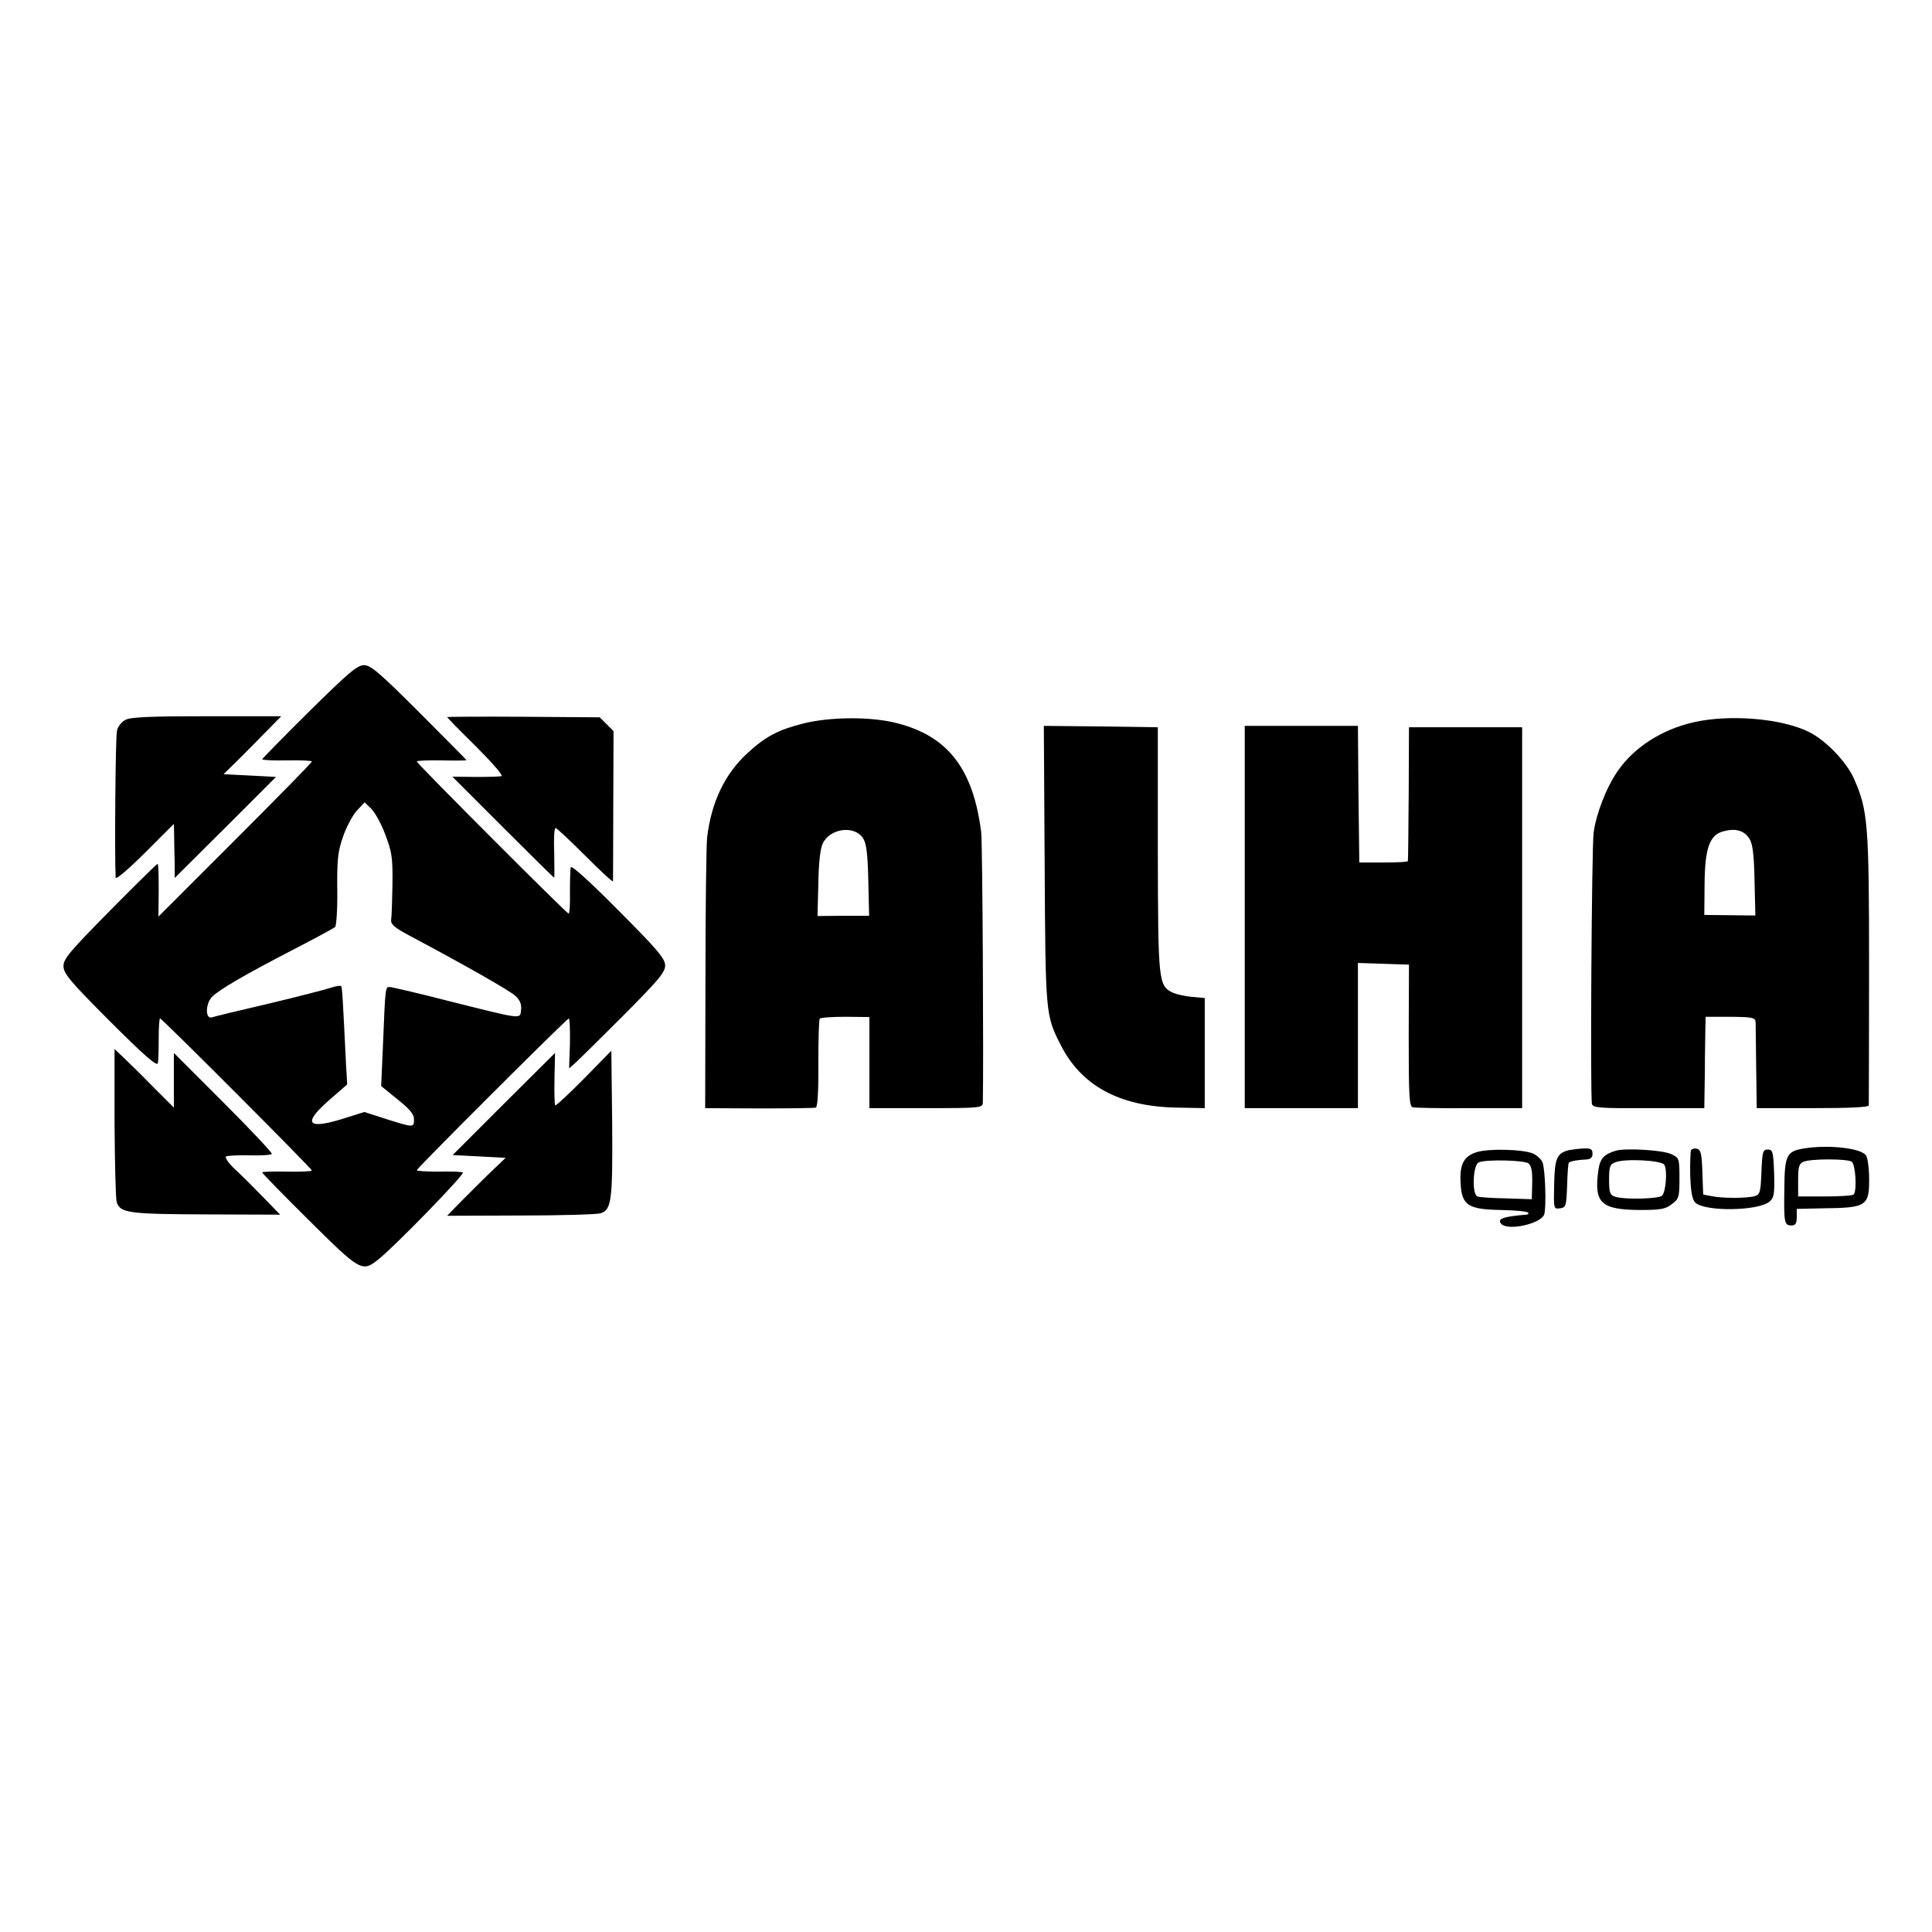
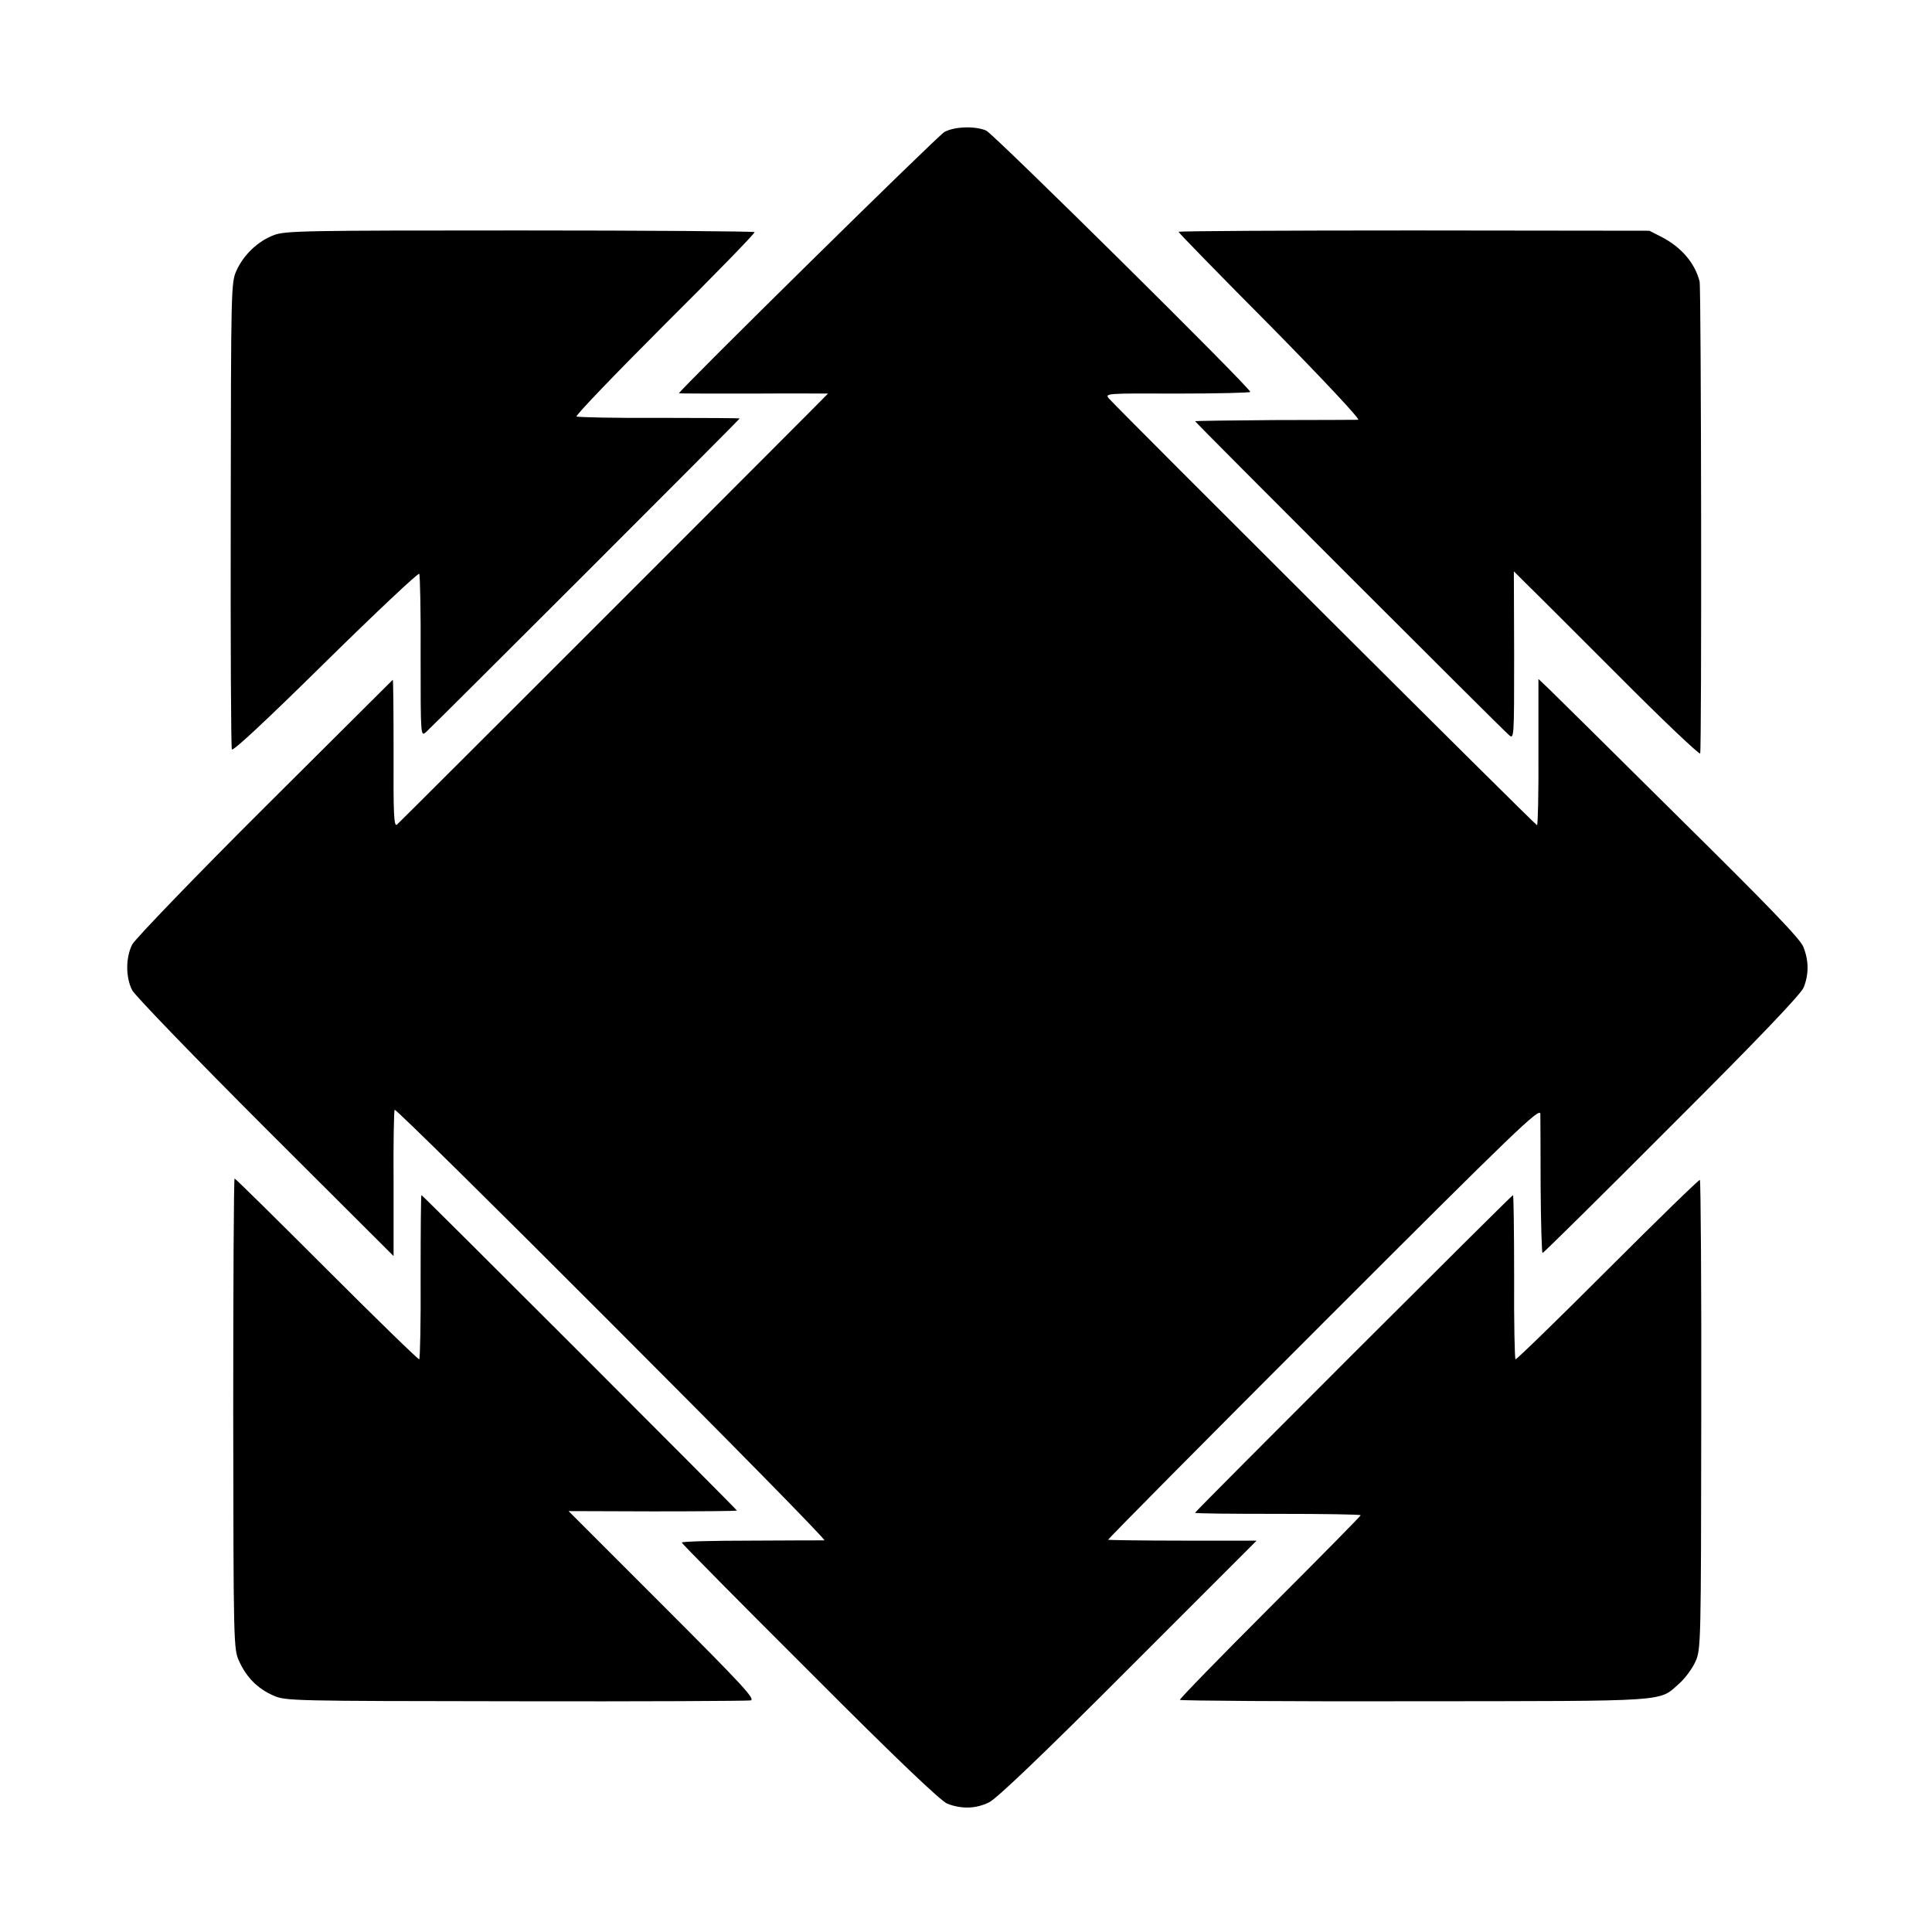
- <svg xmlns="http://www.w3.org/2000/svg" version="1.0" width="700pt" height="700pt" viewBox="0 0 700 700" preserveAspectRatio="xMidYMid meet">
-   <g transform="translate(0,700) scale(0.1,-0.1)" fill="#000000" stroke="none">
-     <path d="M1120 4422 c-94 -93 -170 -171 -170 -173 0 -3 41 -5 90 -4 50 1 90 -1 90 -4 0 -4 -125 -131 -278 -284 l-278 -278 1 95 c0 53 -1 96 -4 96 -3 0 -80 -76 -173 -170 -144 -146 -168 -174 -168 -200 0 -27 23 -55 169 -201 124 -124 170 -164 173 -151 2 9 3 50 3 90 0 39 2 72 5 72 7 0 550 -544 550 -551 0 -3 -40 -5 -90 -4 -49 1 -90 0 -90 -3 0 -3 76 -81 170 -174 182 -181 192 -187 246 -145 59 45 322 316 311 319 -7 3 -47 4 -89 3 -43 0 -78 2 -78 5 0 7 544 550 551 550 3 0 5 -41 4 -91 l-3 -90 26 23 c14 13 92 90 174 172 123 124 148 153 148 178 0 24 -27 57 -169 199 -99 100 -170 165 -173 157 -2 -7 -3 -48 -3 -90 1 -43 -1 -78 -5 -78 -7 0 -550 544 -550 551 0 3 41 5 90 4 50 -1 90 -1 90 1 0 1 -77 79 -171 173 -143 143 -176 171 -200 171 -25 0 -57 -28 -199 -168z m276 -446 c24 -63 27 -82 26 -181 -1 -60 -3 -119 -5 -129 -1 -15 14 -28 63 -54 205 -109 365 -200 387 -220 17 -15 23 -31 21 -50 -4 -36 10 -37 -266 32 -100 26 -192 47 -204 49 -23 2 -21 19 -31 -223 l-6 -135 59 -48 c44 -35 60 -54 60 -72 0 -31 -1 -31 -99 0 l-81 26 -86 -27 c-127 -38 -137 -11 -30 80 l54 47 -4 67 c-12 245 -14 285 -18 289 -3 3 -19 0 -38 -6 -18 -6 -118 -32 -223 -57 -104 -24 -198 -47 -207 -50 -25 -8 -24 50 1 75 25 25 117 79 291 169 80 41 149 79 154 83 5 5 9 66 8 136 -1 109 2 138 21 192 12 35 35 78 50 94 l28 30 24 -23 c13 -13 37 -55 51 -94z" />
-     <path d="M455 4392 c-14 -7 -28 -24 -31 -39 -6 -20 -9 -464 -5 -533 1 -8 48 32 106 90 l105 105 1 -43 c0 -23 1 -67 2 -98 l0 -55 184 183 183 183 -95 5 -95 5 53 52 c28 28 75 75 104 105 l52 53 -270 0 c-200 0 -276 -3 -294 -13z" />
-     <path d="M1620 4402 c0 -2 47 -50 105 -107 57 -57 99 -105 92 -107 -7 -2 -49 -3 -95 -3 l-83 1 183 -183 c101 -101 184 -183 186 -183 1 0 1 41 0 90 -2 50 0 90 5 90 4 0 52 -45 107 -100 55 -55 100 -97 101 -93 0 5 1 129 1 276 l1 268 -25 25 -25 25 -276 2 c-153 1 -277 0 -277 -1z" />
-     <path d="M2912 4379 c-92 -23 -138 -47 -204 -108 -82 -75 -131 -178 -146 -306 -3 -27 -6 -259 -6 -515 l-1 -465 195 -1 c107 0 200 1 206 3 6 2 10 59 9 159 0 86 2 159 5 163 3 4 44 7 93 7 l87 -1 0 -165 0 -165 205 0 c198 0 205 1 206 20 3 136 -1 943 -6 980 -29 229 -120 348 -306 395 -92 24 -241 23 -337 -1z m215 -416 c12 -18 17 -56 19 -153 l3 -128 -93 0 -94 -1 3 117 c1 74 7 128 16 146 26 55 115 67 146 19z" />
-     <path d="M6136 4383 c-115 -26 -216 -91 -275 -177 -41 -59 -78 -155 -87 -223 -7 -57 -13 -954 -6 -983 3 -14 32 -16 205 -15 l202 0 2 130 c0 72 2 146 2 166 l1 35 90 0 c83 -1 90 -3 91 -21 0 -11 1 -85 2 -165 l2 -145 203 0 c130 0 202 3 203 10 0 5 1 229 1 497 0 522 -4 571 -54 685 -27 62 -101 139 -162 170 -98 50 -289 66 -420 36z m202 -421 c12 -19 17 -54 19 -152 l3 -127 -92 1 -93 1 1 110 c1 132 18 180 68 193 44 12 75 3 94 -26z" />
-     <path d="M3785 3868 c3 -542 3 -546 58 -654 75 -148 213 -223 419 -227 l103 -2 0 200 0 199 -45 4 c-25 2 -56 9 -70 15 -53 26 -54 35 -55 517 l0 445 -207 3 -206 2 3 -502z" />
-     <path d="M4510 3677 l0 -692 205 0 205 0 0 263 0 263 92 -3 93 -3 -1 -257 c0 -224 2 -257 15 -260 9 -2 102 -4 206 -3 l190 0 0 690 0 690 -205 0 -205 0 -1 -240 c-1 -132 -2 -242 -3 -245 -1 -3 -40 -5 -88 -5 l-88 0 -3 248 -2 247 -205 0 -205 0 0 -693z" />
-     <path d="M415 2932 c1 -147 4 -276 8 -288 13 -39 44 -43 324 -44 l268 -1 -60 62 c-33 34 -79 80 -103 102 -24 22 -38 43 -33 47 6 3 44 5 86 4 41 -1 77 1 80 5 2 4 -77 88 -176 187 l-179 179 0 -99 0 -99 -74 74 c-40 41 -89 89 -107 106 l-34 32 0 -267z" />
-     <path d="M2116 3092 c-55 -56 -102 -99 -104 -97 -3 2 -4 46 -3 97 l2 93 -186 -185 -185 -185 96 -5 96 -5 -69 -66 c-37 -37 -85 -84 -105 -105 l-38 -39 268 1 c147 0 277 4 288 8 40 13 44 46 42 325 l-3 264 -99 -101z" />
-     <path d="M6537 2839 c-64 -10 -71 -24 -72 -146 -2 -124 0 -133 26 -133 14 0 19 7 19 30 l0 30 93 2 c165 2 171 7 169 122 -1 32 -6 64 -12 71 -21 26 -139 38 -223 24z m172 -48 c14 -9 20 -106 7 -119 -4 -4 -51 -7 -104 -7 l-97 0 0 59 c0 49 3 60 20 67 27 11 157 11 174 0z" />
-     <path d="M5352 2826 c-48 -14 -64 -44 -60 -112 4 -81 26 -96 147 -98 49 -1 93 -5 97 -9 4 -4 1 -8 -7 -8 -84 -7 -105 -15 -90 -33 23 -27 145 0 156 34 8 27 4 160 -6 188 -5 12 -21 27 -36 33 -36 15 -158 18 -201 5z m187 -42 c11 -11 14 -33 12 -89 l-1 -40 -92 3 c-51 1 -99 4 -105 7 -20 7 -17 112 4 123 21 12 170 9 182 -4z" />
-     <path d="M5685 2833 c-44 -11 -52 -29 -54 -124 -2 -89 -2 -90 21 -87 22 3 23 8 26 82 1 44 4 81 6 83 5 6 35 11 64 12 15 1 22 7 22 21 0 16 -6 20 -32 19 -18 -1 -42 -4 -53 -6z" />
-     <path d="M5855 2831 c-44 -13 -58 -29 -64 -72 -16 -118 9 -142 151 -143 73 0 93 3 115 21 26 19 28 25 28 94 0 71 -1 74 -29 87 -29 15 -165 23 -201 13z m175 -51 c12 -19 6 -98 -8 -112 -12 -12 -135 -15 -170 -4 -19 6 -22 15 -22 62 0 47 3 56 23 63 35 14 167 7 177 -9z" />
-     <path d="M6127 2833 c-2 -4 -4 -45 -3 -91 2 -60 7 -87 18 -99 35 -34 231 -31 270 4 16 14 18 29 16 102 -3 78 -5 86 -23 86 -18 0 -20 -8 -23 -81 -3 -75 -5 -82 -25 -88 -29 -8 -116 -8 -155 0 l-31 6 -3 82 c-2 66 -6 81 -20 84 -9 2 -18 -1 -21 -5z" />
+ <svg xmlns="http://www.w3.org/2000/svg" height="700pt" preserveAspectRatio="xMidYMid meet" viewBox="0 0 700 700" width="700pt">
+   <g transform="matrix(.1 0 0 -.1 0 700)">
+     <path d="m3422 6522c-23-12-962-937-962-947 0-1 122-1 270-1 149 1 270 0 270 0 0-2-1549-1551-1562-1562-11-8-13 43-12 259 0 148-1 268-3 266-1-1-210-209-464-462-256-255-469-477-480-497-24-48-24-119 0-166 11-20 228-245 483-500l464-463v261c-1 144 1 265 4 269s357-345 787-776c431-431 777-783 770-784-6 0-126 0-264-1-139 0-253-3-253-7 0-3 208-214 463-468 317-318 474-467 499-478 51-20 104-19 152 5 27 13 202 180 505 484l464 464h-267c-147 0-269 2-271 3-2 2 350 357 781 788 700 700 784 781 785 755 0-16 1-136 1-266 1-131 4-238 7-238s214 208 468 463c318 317 467 474 478 499 19 48 19 97-1 147-11 29-129 151-449 467-238 236-450 446-472 467l-39 37v-265c1-146-2-265-5-265-6 0-1505 1495-1551 1546-16 19-10 19 248 18 145 0 264 3 264 6 0 15-931 936-957 947-40 17-113 15-151-5z" />
+     <path d="m992 6148c-58-22-109-71-135-128-20-44-20-61-21-883-1-461 1-844 4-852 3-9 125 105 339 316 184 181 337 325 340 320s6-140 5-300c0-290 0-291 20-273 25 22 1136 1132 1136 1136 0 1-131 2-291 2-160-1-295 2-300 5s139 153 320 334c182 181 328 331 325 334s-386 6-851 6c-776 0-850-1-891-17z" />
+     <path d="m4270 6160c0-3 150-157 334-342 186-189 326-338 317-339-9 0-145-1-303-1-159-1-288-3-288-4 0-4 1108-1112 1136-1136 20-18 20-17 20 287l-1 305 43-43c24-23 174-173 335-334 160-161 294-288 297-283 6 9 4 1686-2 1710-17 67-66 124-137 161l-45 23-853 1c-469 0-853-2-853-5z" />
+     <path d="m845 1877c1-838 1-853 22-897 26-57 66-98 123-123 44-20 64-20 875-21 457-1 841 1 854 3 20 3-24 51-318 345l-341 341 305-1c168 0 305 1 305 3 0 4-1139 1143-1143 1143-2 0-3-133-3-296 1-163-2-297-5-299s-153 144-335 326c-181 181-331 329-334 329s-5-384-5-853z" />
+     <path d="m5825 2400c-181-181-331-327-334-325s-6 136-5 299c0 163-2 296-4 296-5 0-1152-1146-1152-1151 0-3 135-4 300-4s300-2 300-5-148-153-329-334c-182-182-328-332-326-335s385-6 852-5c936 1 881-3 958 65 21 19 47 54 58 79 20 44 20 67 21 893 1 467-2 850-5 852s-153-144-334-325z" />
  </g>
</svg>
